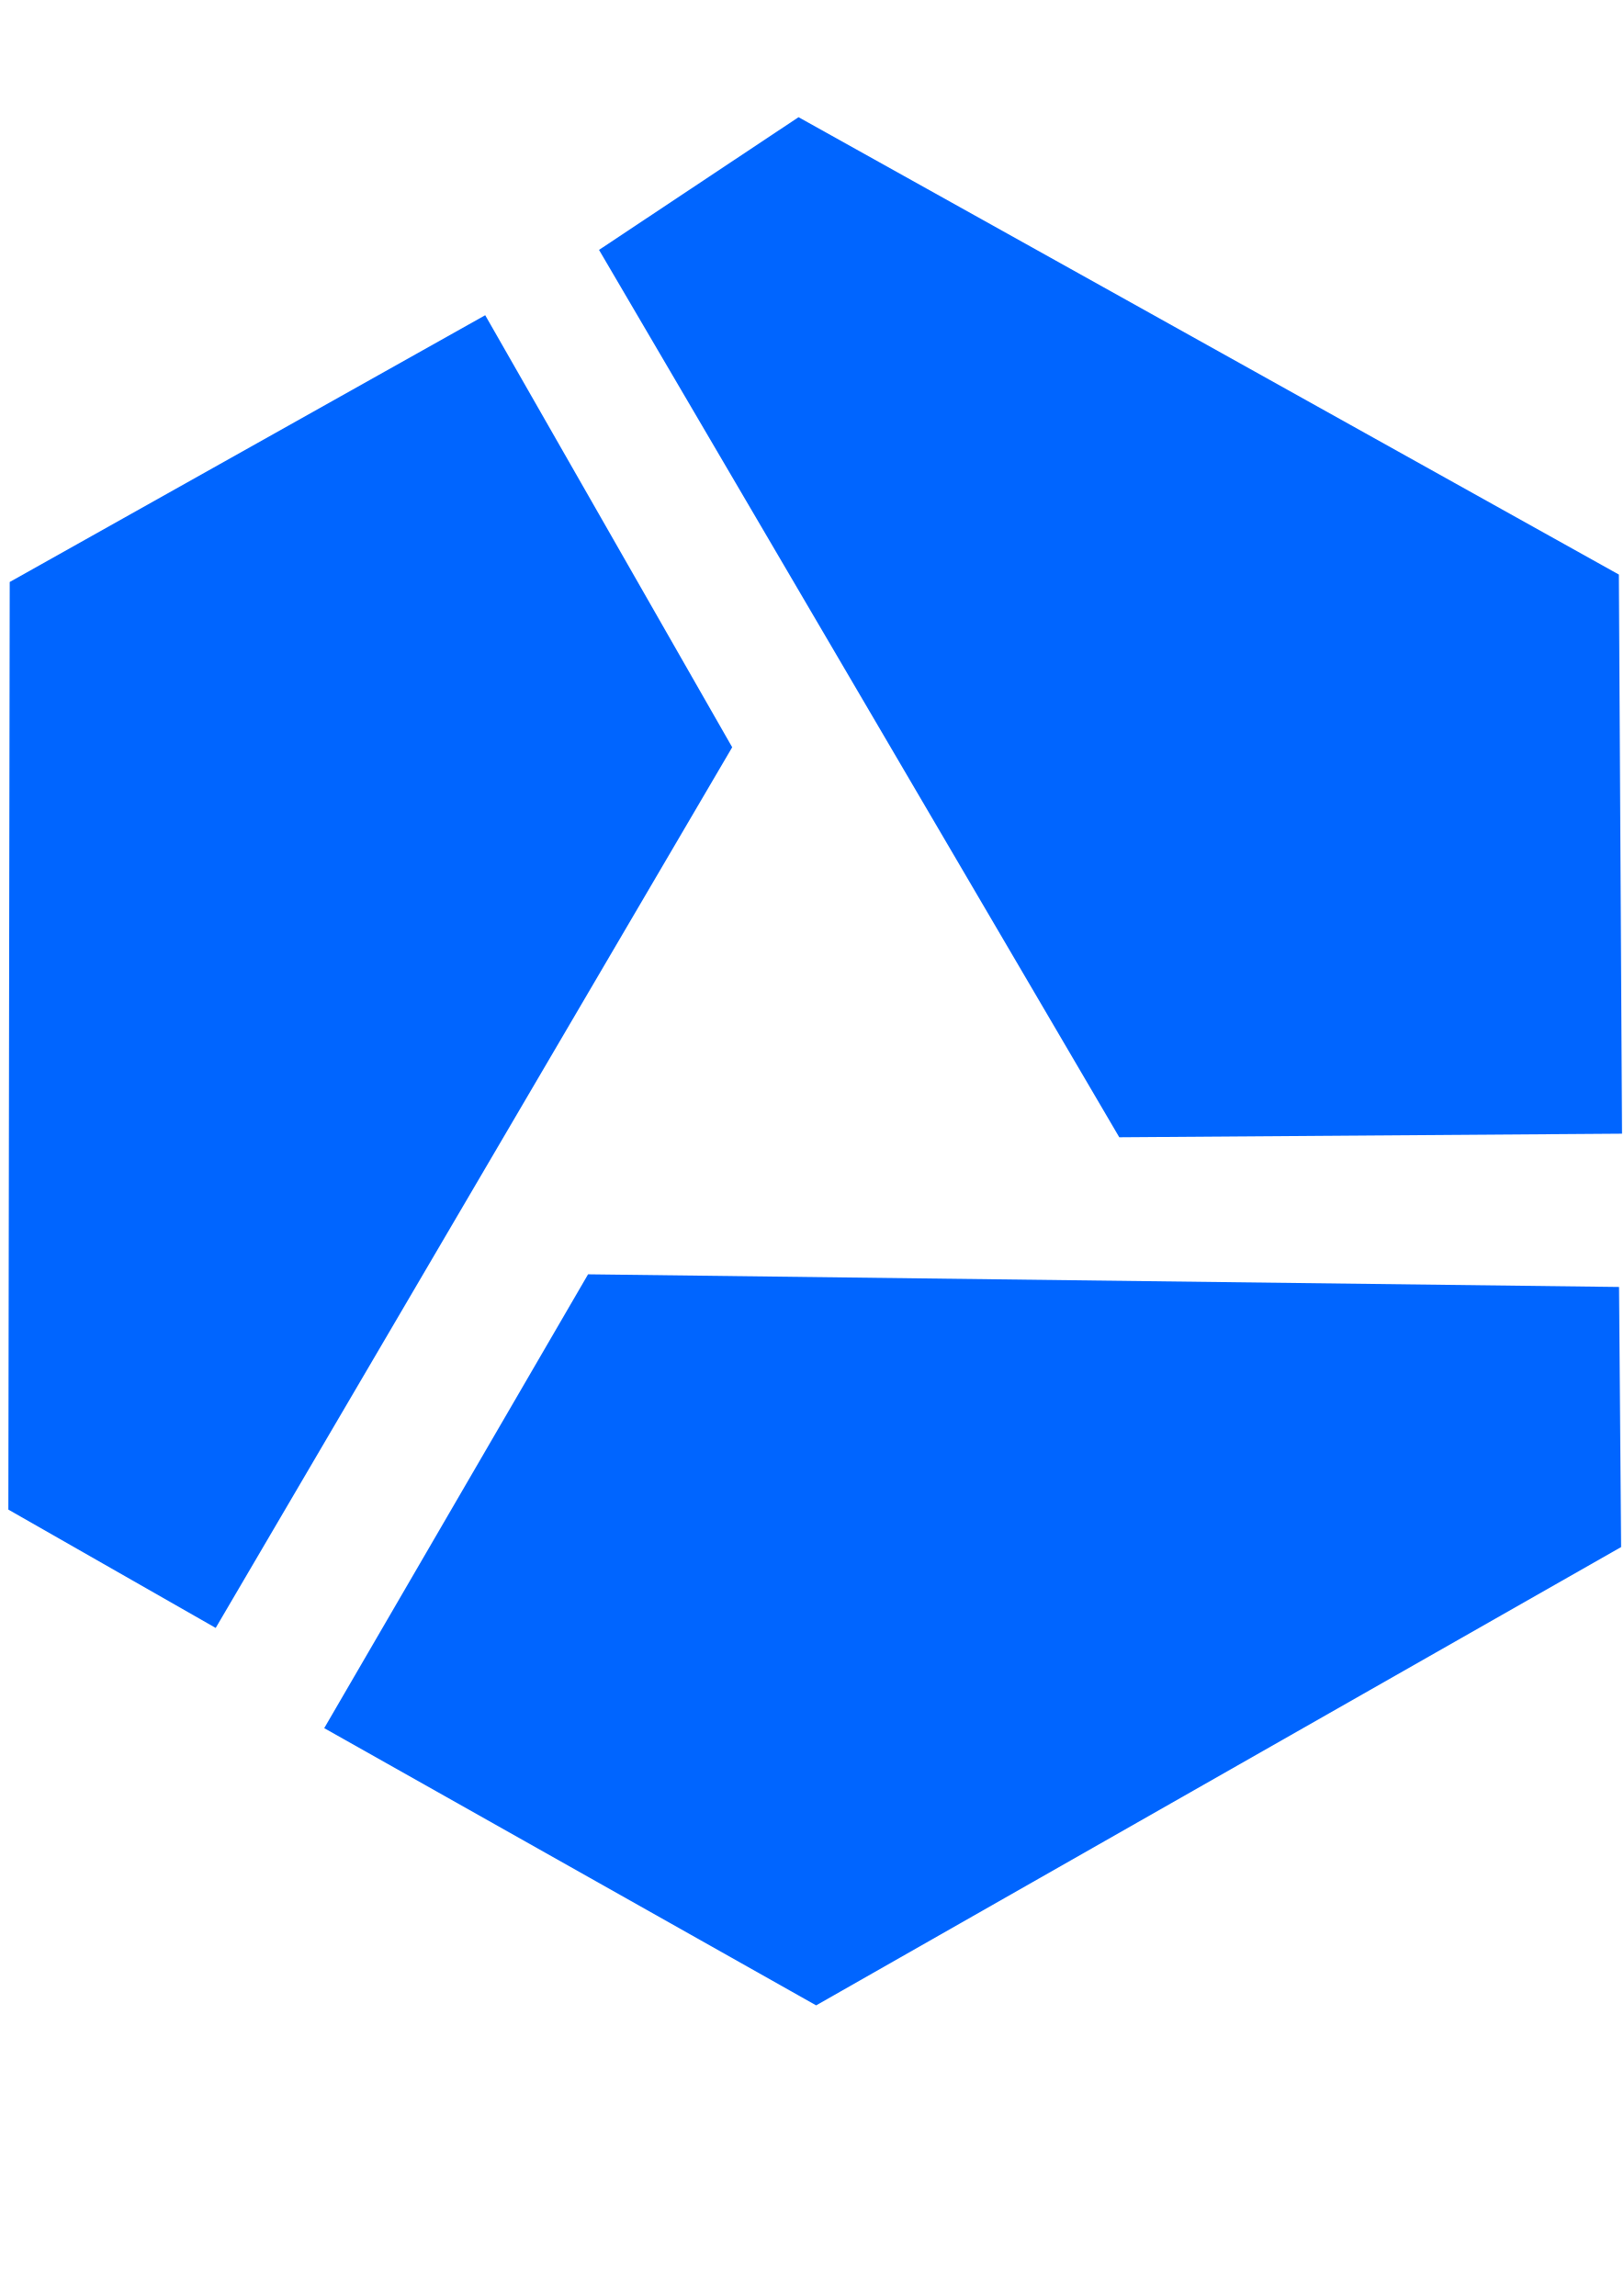
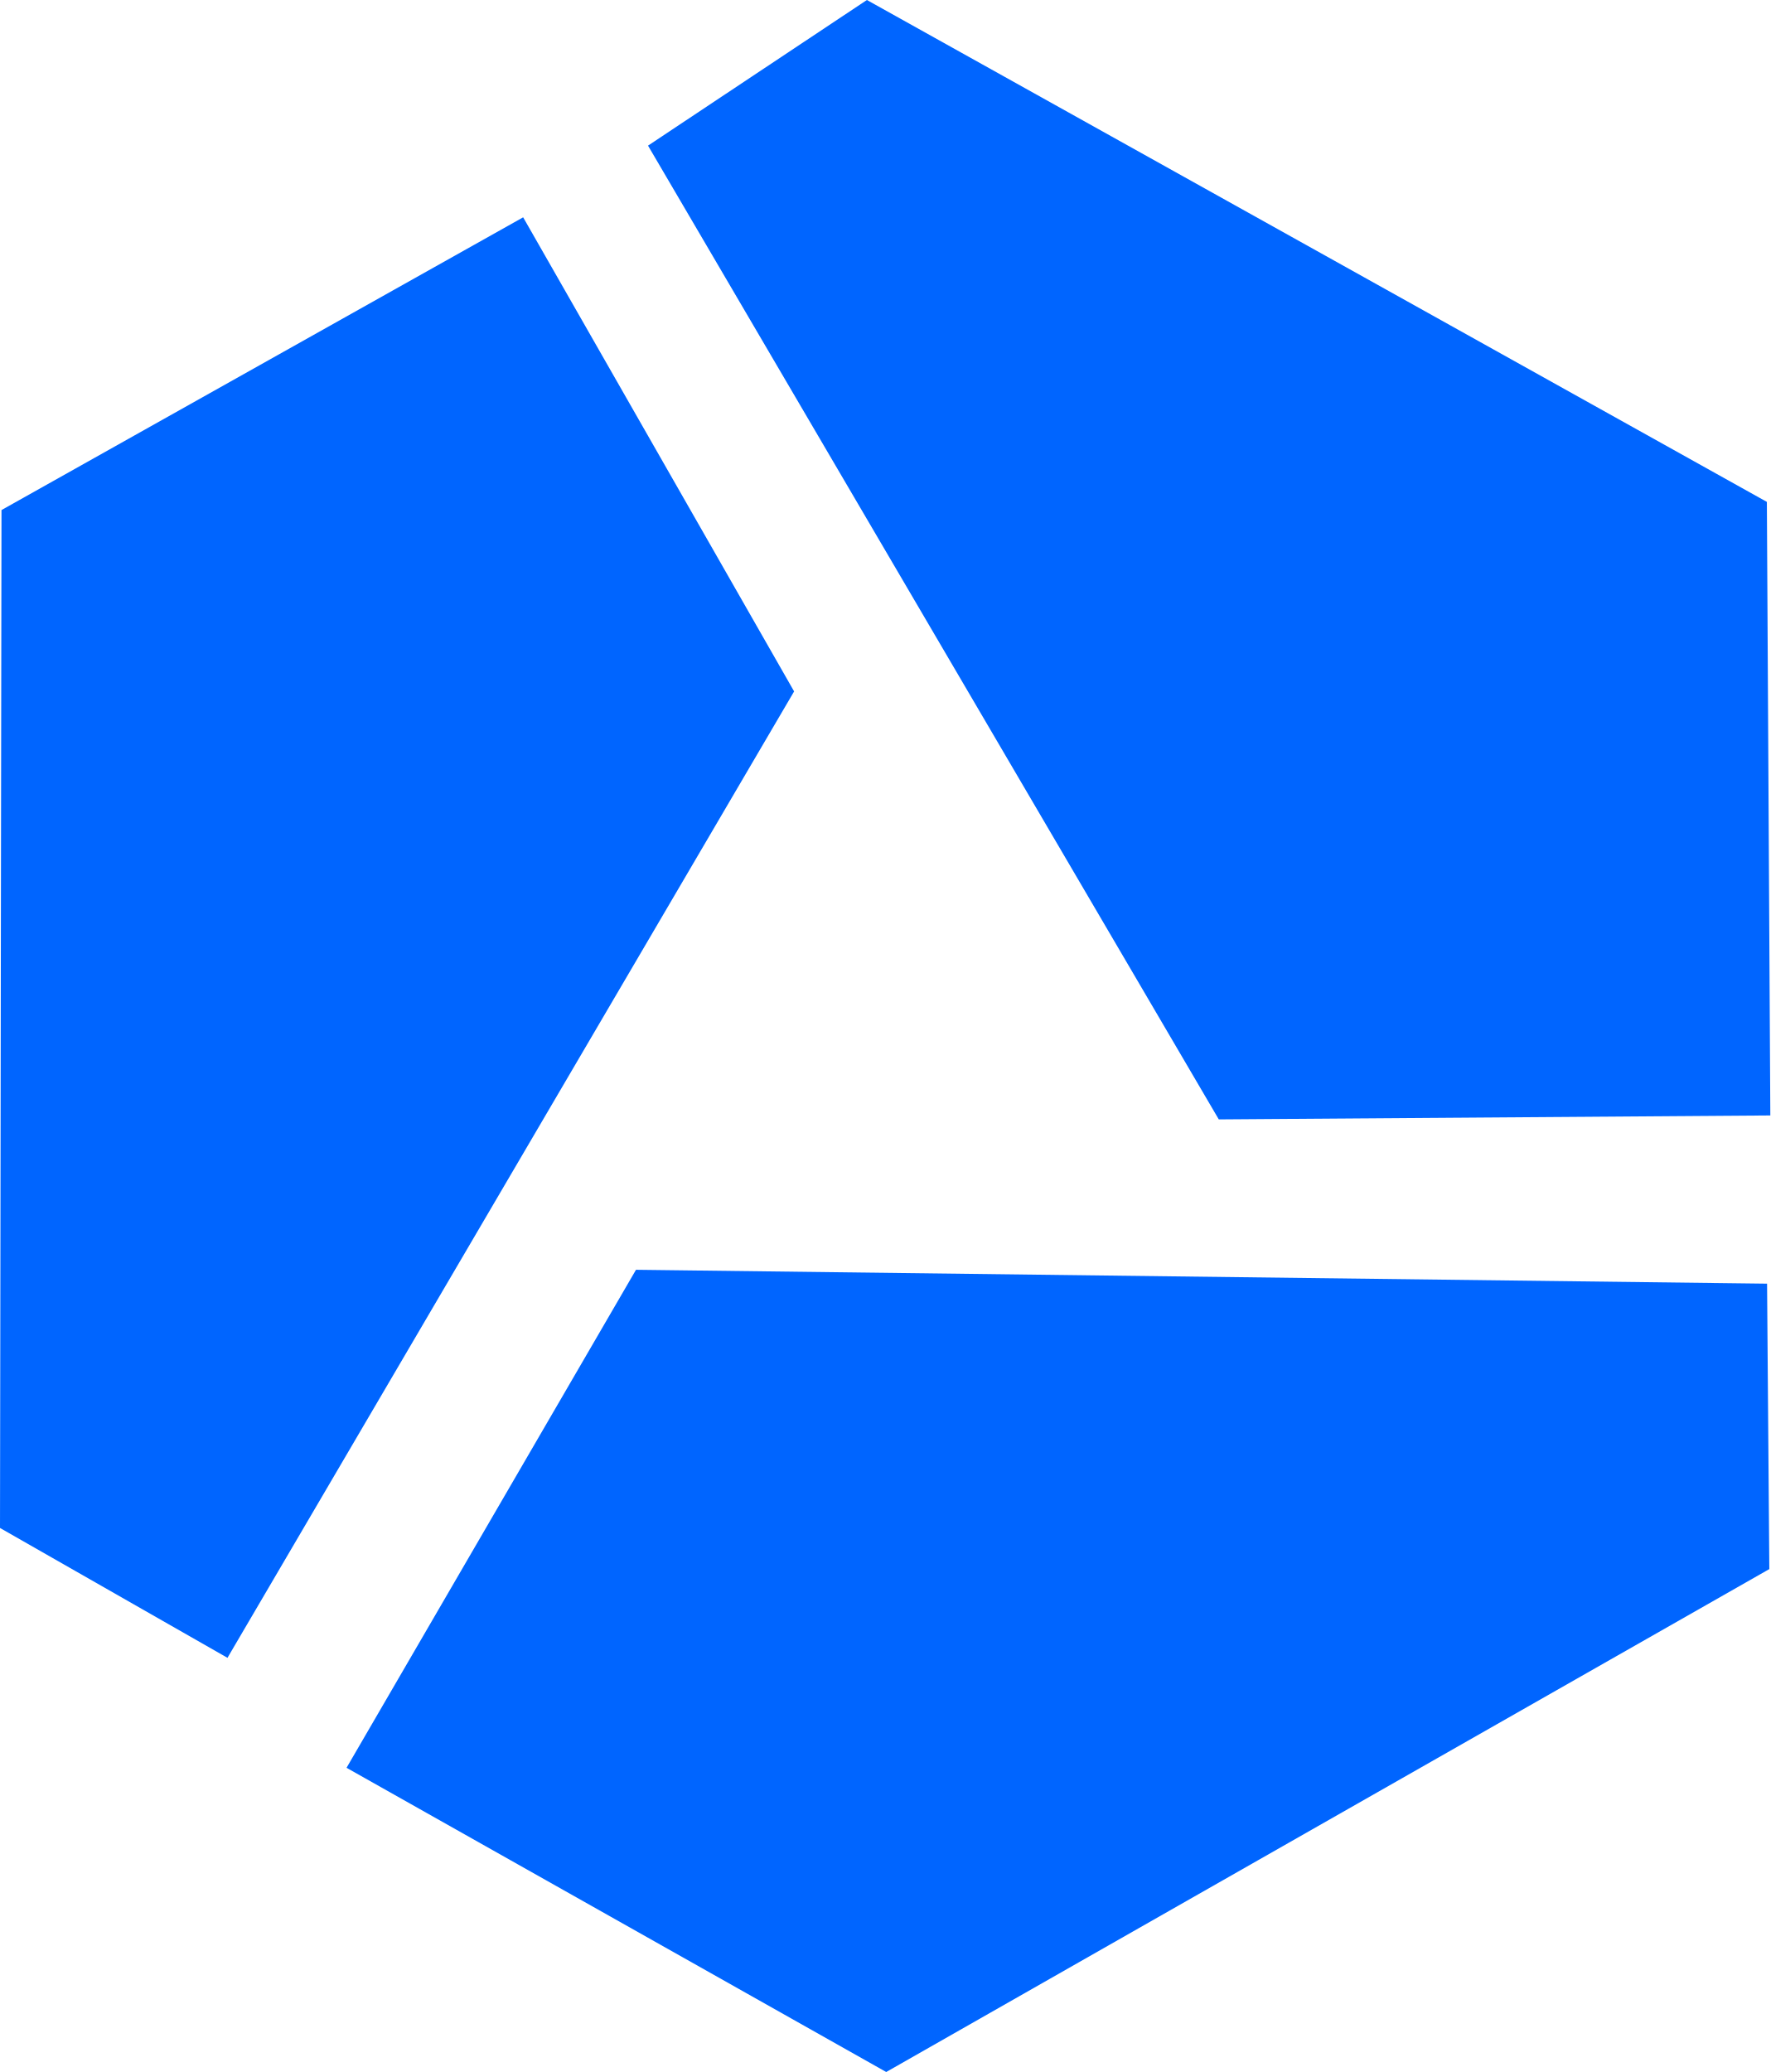
- <svg xmlns="http://www.w3.org/2000/svg" viewBox="0 0 210 297" version="1.1" id="svg223" xml:space="preserve">
+ <svg xmlns="http://www.w3.org/2000/svg" viewBox="1.08 15.159 208.702 244.246" version="1.1" id="svg223" xml:space="preserve">
  <defs id="defs220" />
  <g id="layer1">
    <g id="g1256">
      <g id="g1250" transform="translate(0.2891951,-5.494645)" style="fill:#0065ff;fill-opacity:1">
        <path id="path1111" style="fill:#0065ff;fill-opacity:1;stroke-width:0.212" d="m 75.768,170.334 133.341,1.637 0.266,33.645 -104.109,59.284 -63.622,-35.86 z" />
        <path id="path1241" style="fill:#0065ff;fill-opacity:1;stroke-width:0.212" d="M 62.465,46.271 94.408,102.157 27.608,216.077 0.791,200.77 0.967,80.779 Z" />
        <path id="path1244" style="fill:#0065ff;fill-opacity:1;stroke-width:0.212" transform="translate(58.70594,38.46251)" d="m 150.38,41.354 0.407,72.326 -65.021,0.465 L 18.479,-0.642 44.283,-17.809 Z" />
      </g>
    </g>
  </g>
</svg>
